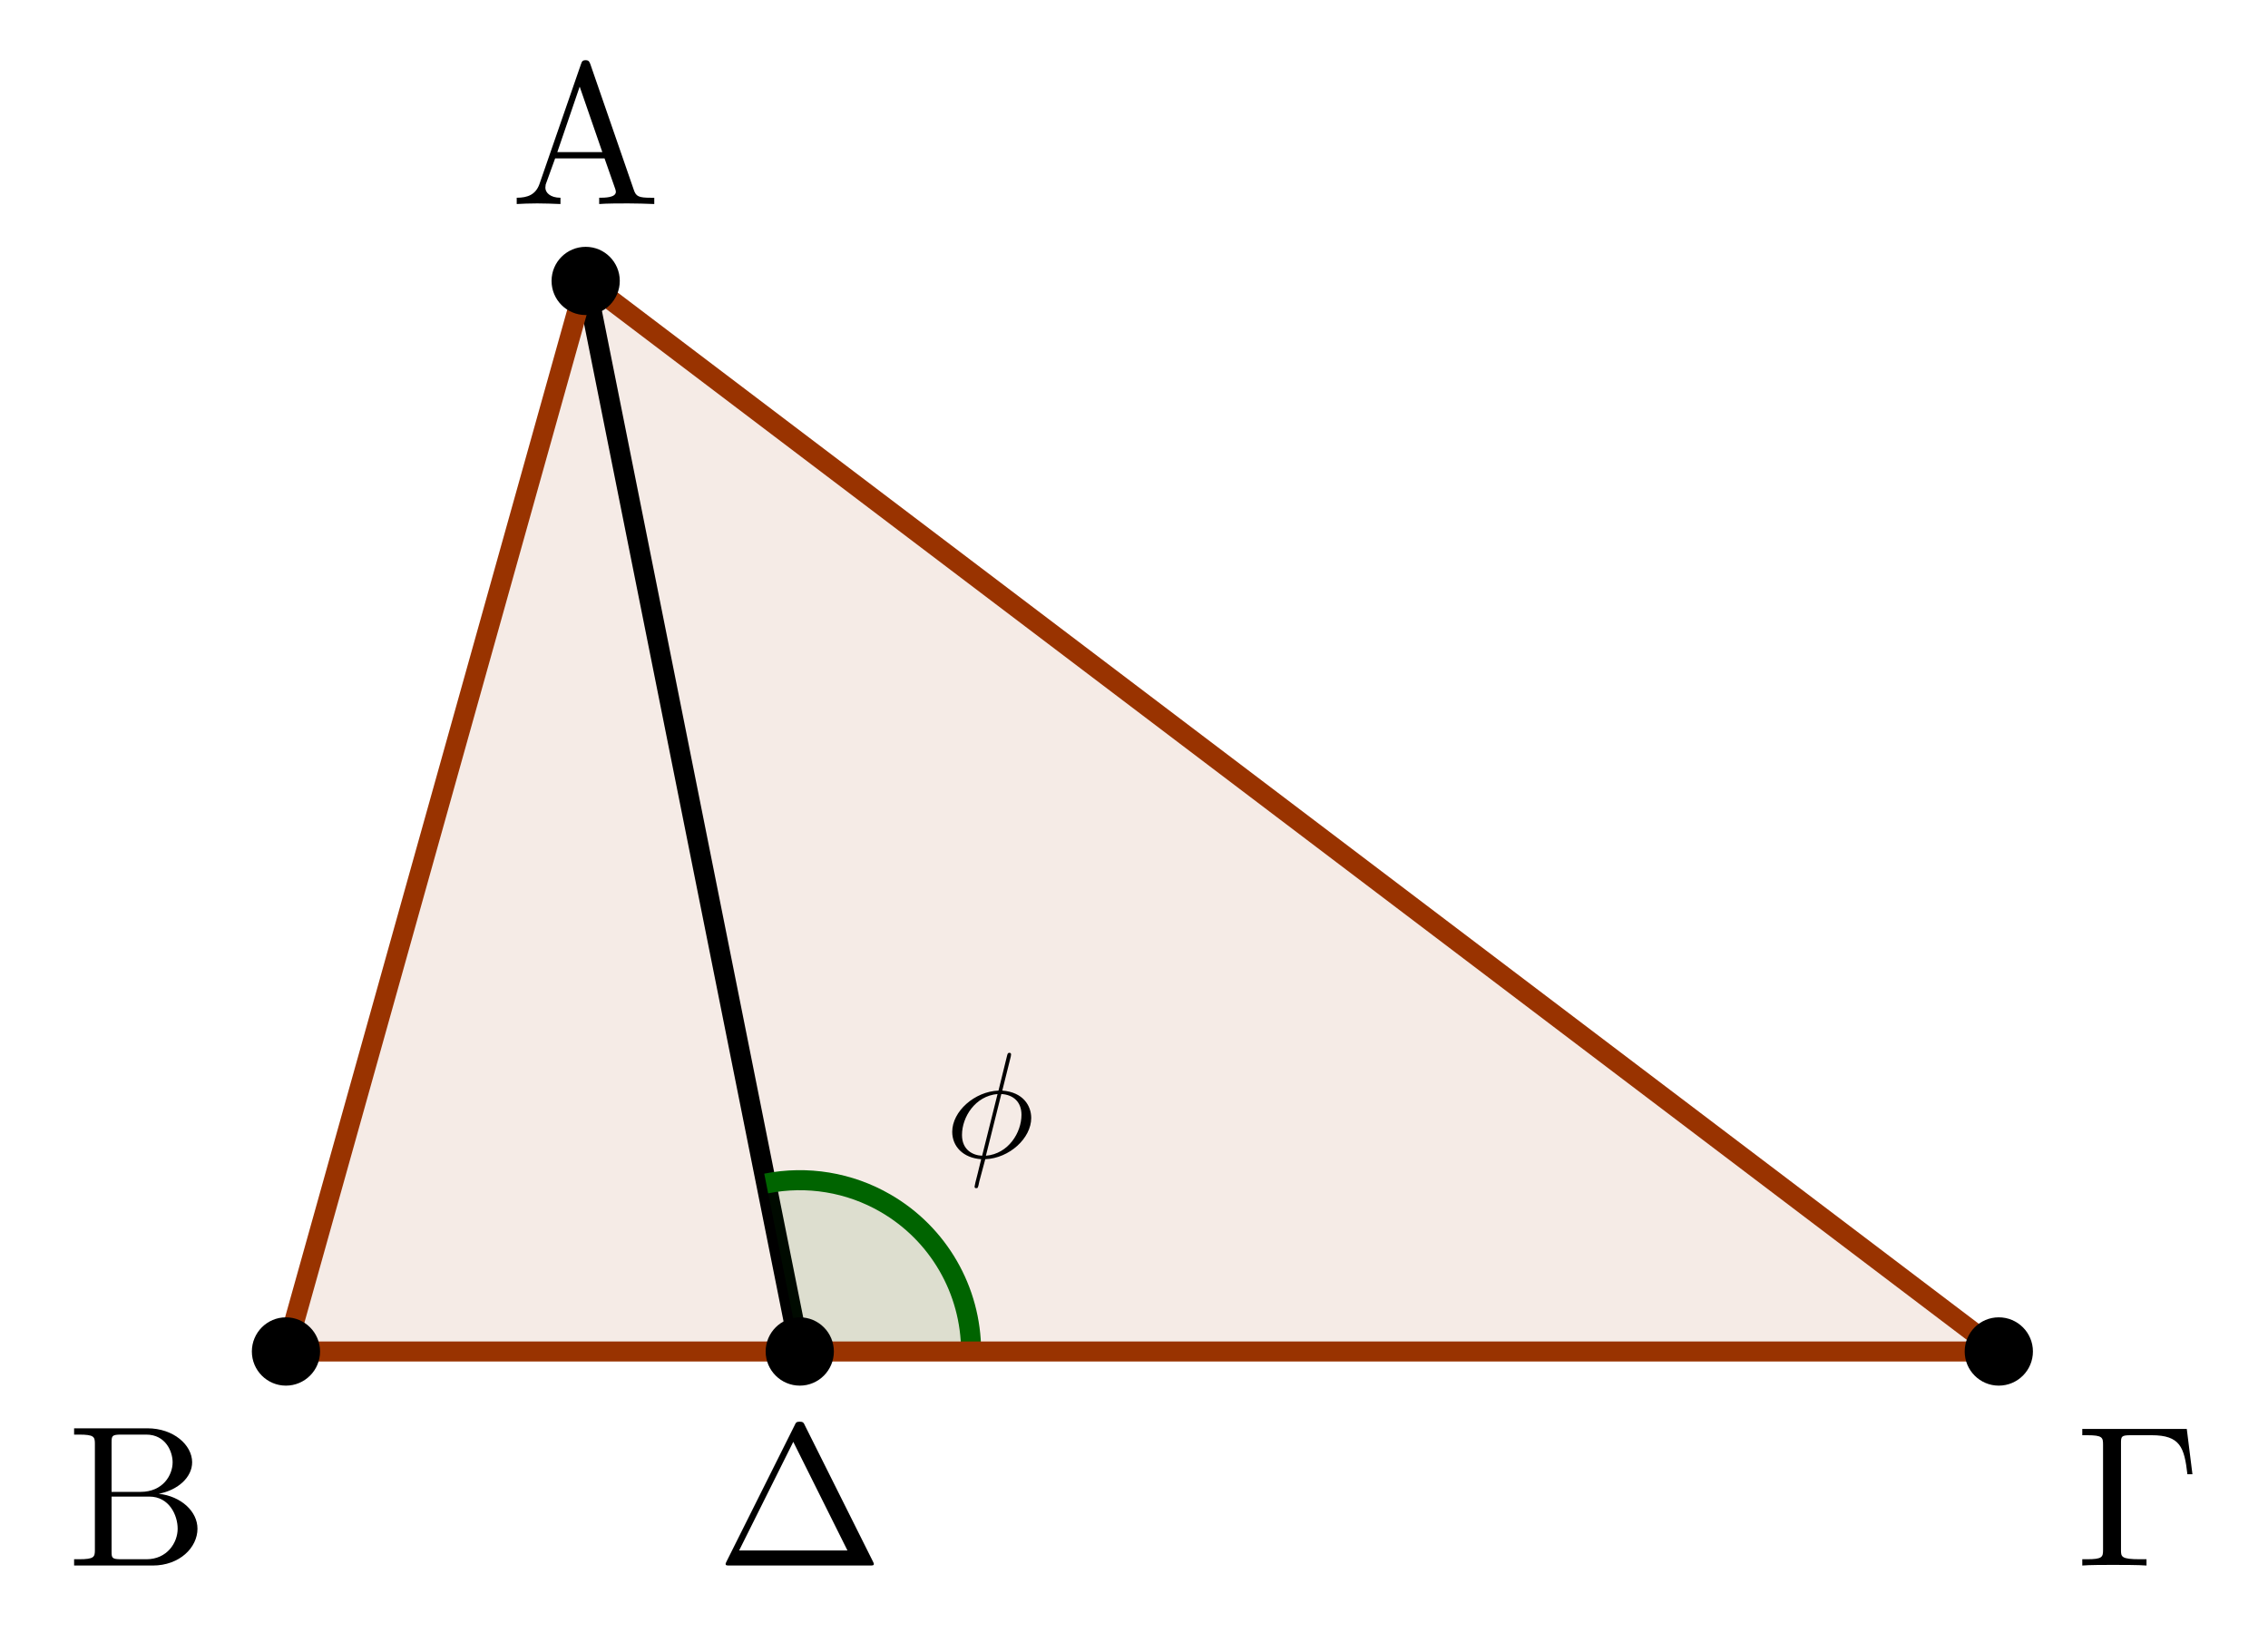
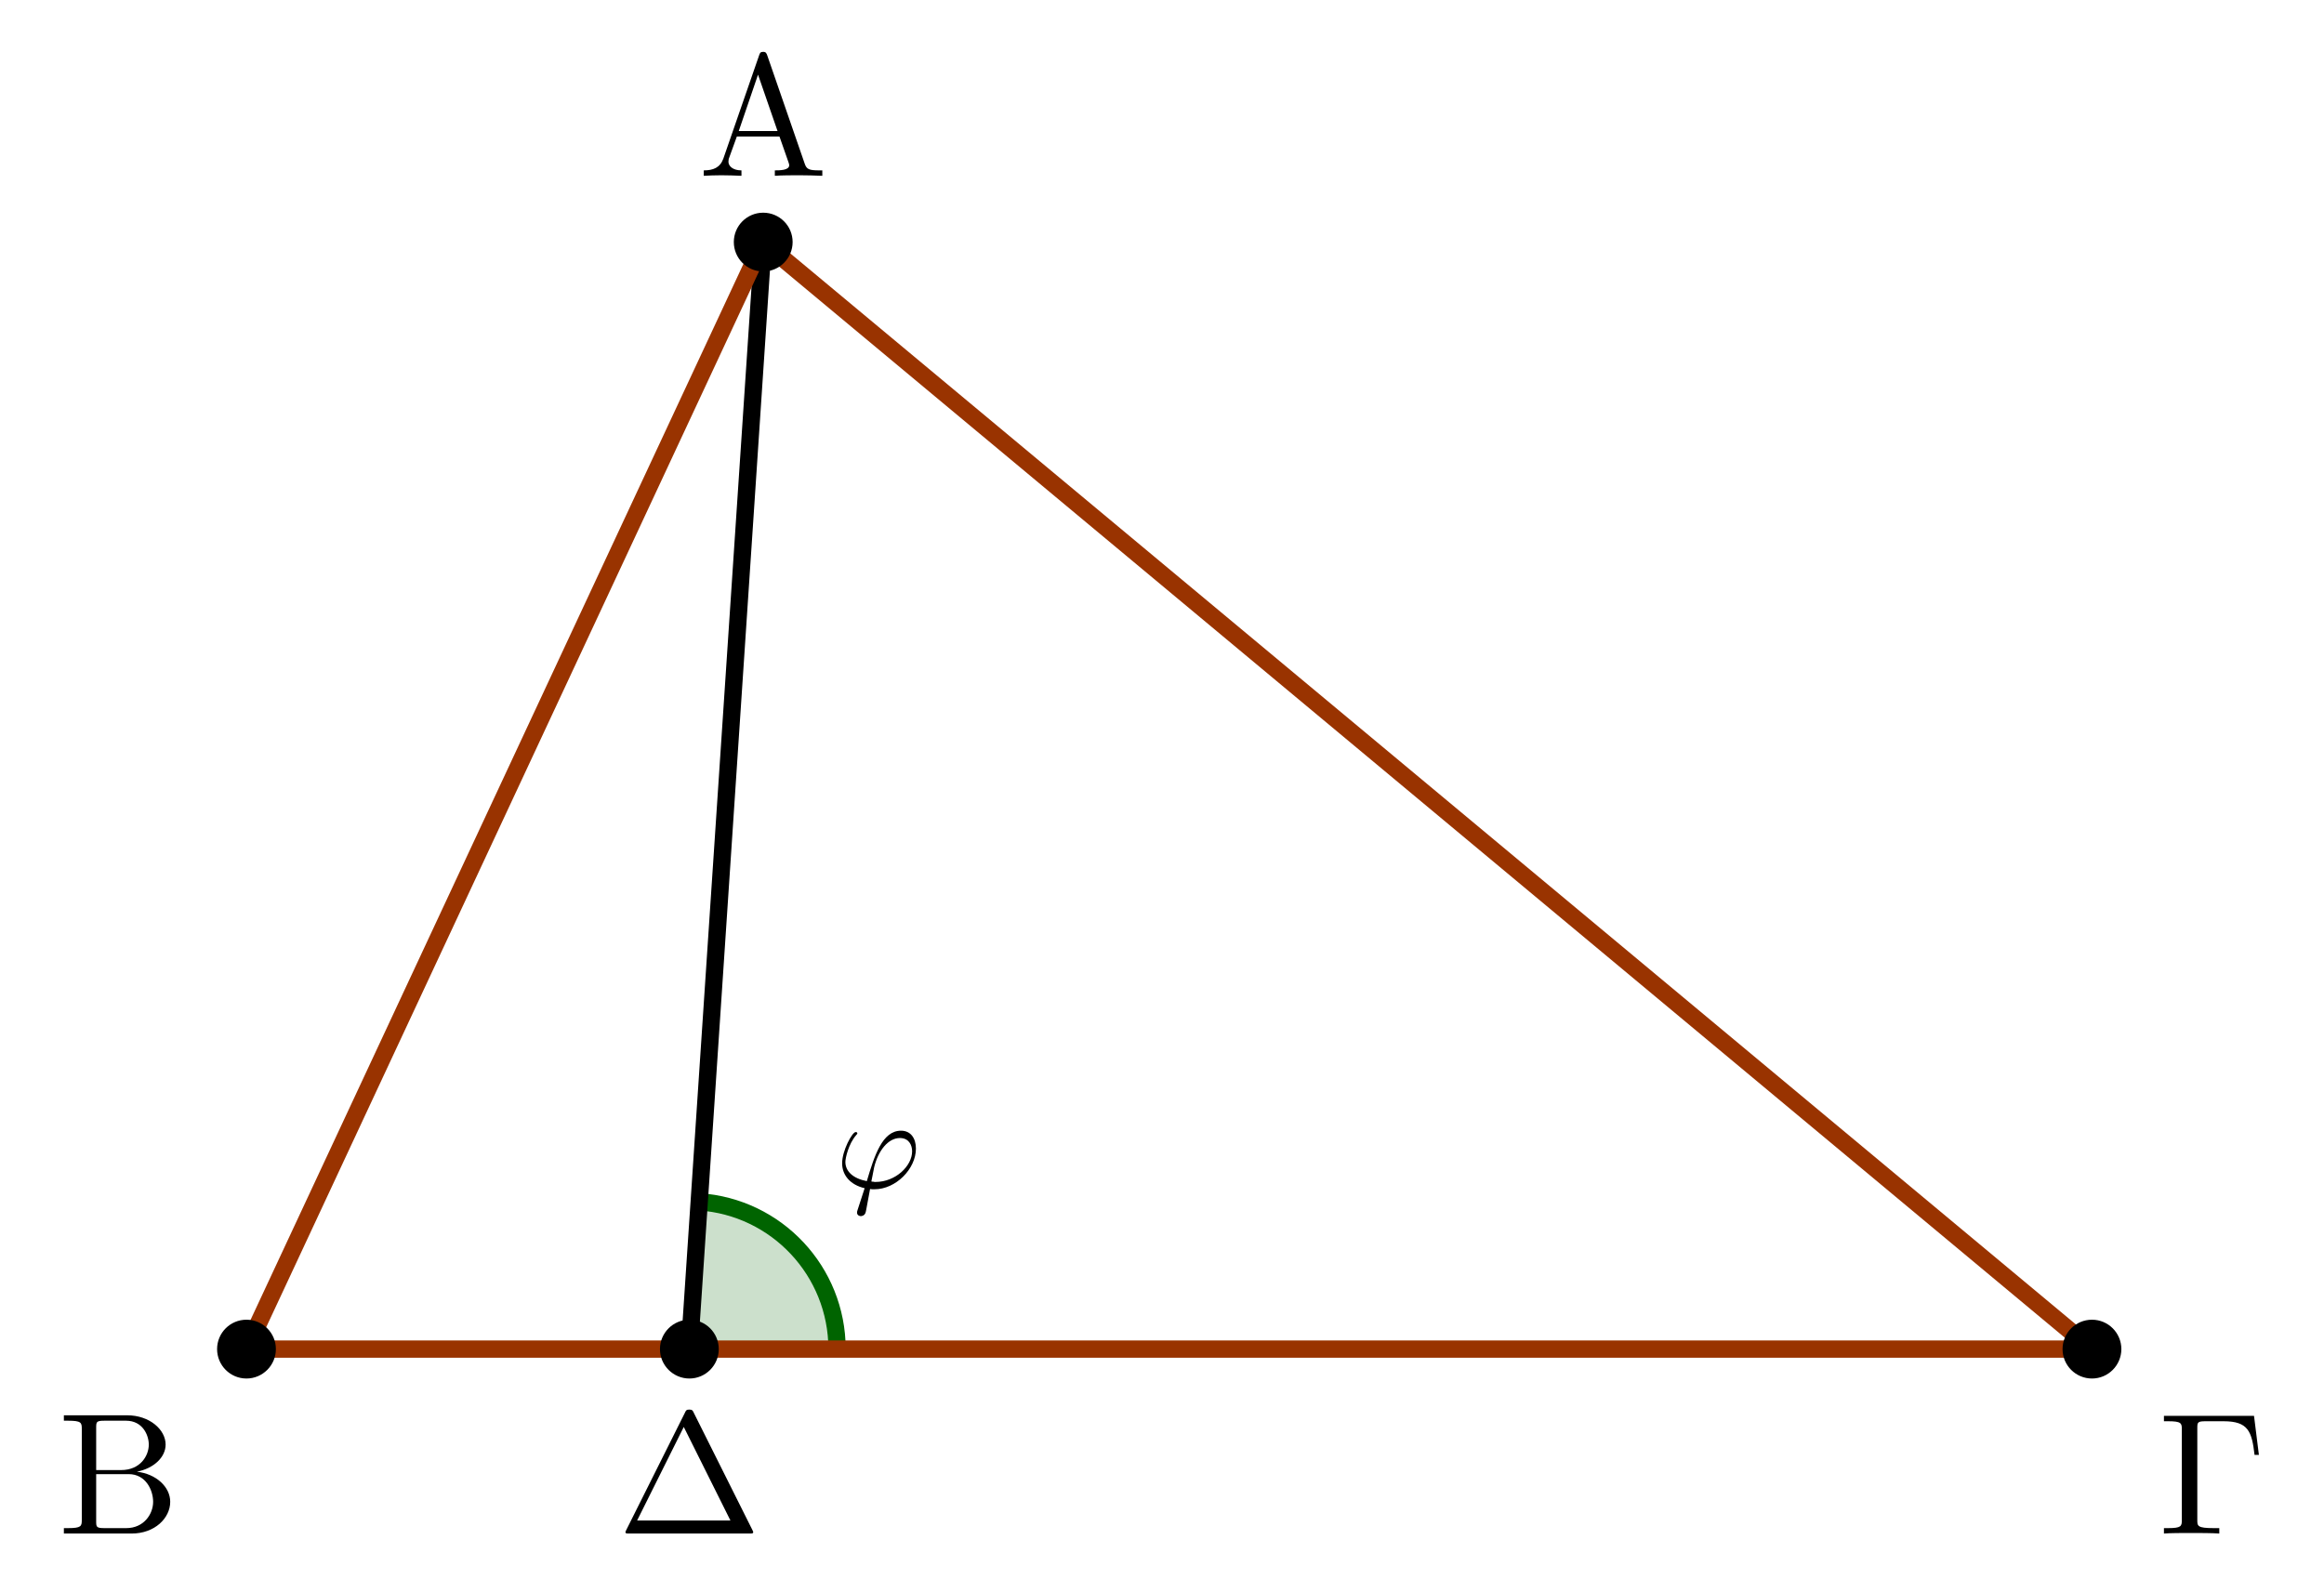
- <svg xmlns="http://www.w3.org/2000/svg" xmlns:xlink="http://www.w3.org/1999/xlink" width="112.597pt" height="81.041pt" viewBox="0 0 112.597 81.041" version="1.1">
+ <svg xmlns="http://www.w3.org/2000/svg" xmlns:xlink="http://www.w3.org/1999/xlink" width="133.855pt" height="91.67pt" viewBox="0 0 133.855 91.67" version="1.1">
  <defs>
    <g>
      <symbol overflow="visible" id="glyph0-0">
        <path style="stroke:none;" d="" />
      </symbol>
      <symbol overflow="visible" id="glyph0-1">
-         <path style="stroke:none;" d="M 3.266 -5 C 3.266 -5.016 3.281 -5.094 3.281 -5.109 C 3.281 -5.109 3.281 -5.188 3.203 -5.188 C 3.125 -5.188 3.109 -5.156 3.078 -5.031 L 2.656 -3.312 C 1.469 -3.266 0.359 -2.281 0.359 -1.266 C 0.359 -0.547 0.891 0.031 1.797 0.094 C 1.734 0.328 1.688 0.562 1.625 0.797 C 1.531 1.141 1.469 1.422 1.469 1.453 C 1.469 1.531 1.516 1.531 1.547 1.531 C 1.594 1.531 1.609 1.531 1.625 1.5 C 1.641 1.484 1.688 1.312 1.703 1.203 L 2 0.094 C 3.203 0.047 4.281 -0.953 4.281 -1.953 C 4.281 -2.547 3.891 -3.234 2.844 -3.312 Z M 1.844 -0.078 C 1.391 -0.094 0.844 -0.359 0.844 -1.109 C 0.844 -2 1.5 -3.047 2.609 -3.141 Z M 2.797 -3.141 C 3.375 -3.109 3.797 -2.766 3.797 -2.109 C 3.797 -1.234 3.156 -0.172 2.031 -0.078 Z M 2.797 -3.141 " />
+         <path style="stroke:none;" d="M 1.266 1.266 C 1.234 1.359 1.234 1.375 1.234 1.422 C 1.234 1.578 1.375 1.625 1.453 1.625 C 1.484 1.625 1.656 1.609 1.719 1.438 C 1.75 1.375 1.781 1.125 1.984 0.062 C 2.047 0.078 2.109 0.078 2.234 0.078 C 3.469 0.078 4.625 -1.094 4.625 -2.266 C 4.625 -2.859 4.328 -3.297 3.766 -3.297 C 2.688 -3.297 2.234 -1.859 1.797 -0.391 C 0.984 -0.547 0.562 -0.969 0.562 -1.5 C 0.562 -1.703 0.734 -2.531 1.188 -3.047 C 1.25 -3.109 1.25 -3.125 1.25 -3.141 C 1.25 -3.172 1.234 -3.219 1.156 -3.219 C 0.953 -3.219 0.375 -2.141 0.375 -1.422 C 0.375 -0.719 0.859 -0.172 1.672 0.016 Z M 2.297 -0.344 C 2.234 -0.344 2.219 -0.344 2.172 -0.359 C 2.078 -0.359 2.062 -0.359 2.062 -0.391 C 2.062 -0.406 2.203 -1.078 2.219 -1.188 C 2.453 -2.156 3.031 -2.875 3.703 -2.875 C 4.219 -2.875 4.406 -2.469 4.406 -2.109 C 4.406 -1.266 3.453 -0.344 2.297 -0.344 Z M 2.297 -0.344 " />
      </symbol>
      <symbol overflow="visible" id="glyph1-0">
        <path style="stroke:none;" d="" />
      </symbol>
      <symbol overflow="visible" id="glyph1-1">
+         <path style="stroke:none;" d="M 3.969 -6.938 C 3.922 -7.062 3.891 -7.141 3.734 -7.141 C 3.578 -7.141 3.547 -7.078 3.5 -6.938 L 1.438 -0.984 C 1.25 -0.469 0.859 -0.312 0.312 -0.312 L 0.312 0 C 0.547 -0.016 0.984 -0.031 1.328 -0.031 C 1.641 -0.031 2.156 -0.016 2.484 0 L 2.484 -0.312 C 1.984 -0.312 1.734 -0.562 1.734 -0.812 C 1.734 -0.844 1.75 -0.953 1.75 -0.969 L 2.219 -2.266 L 4.672 -2.266 L 5.203 -0.75 C 5.219 -0.703 5.234 -0.641 5.234 -0.609 C 5.234 -0.312 4.672 -0.312 4.406 -0.312 L 4.406 0 C 4.766 -0.031 5.469 -0.031 5.844 -0.031 C 6.266 -0.031 6.734 -0.016 7.141 0 L 7.141 -0.312 L 6.969 -0.312 C 6.375 -0.312 6.234 -0.375 6.125 -0.703 Z M 3.438 -5.828 L 4.562 -2.578 L 2.328 -2.578 Z M 3.438 -5.828 " />
+       </symbol>
+       <symbol overflow="visible" id="glyph1-2">
        <path style="stroke:none;" d="M 2.219 -3.656 L 2.219 -6.094 C 2.219 -6.438 2.234 -6.5 2.703 -6.5 L 3.938 -6.5 C 4.906 -6.5 5.25 -5.656 5.25 -5.125 C 5.25 -4.484 4.766 -3.656 3.656 -3.656 Z M 4.562 -3.562 C 5.531 -3.75 6.219 -4.391 6.219 -5.125 C 6.219 -5.984 5.297 -6.812 4 -6.812 L 0.359 -6.812 L 0.359 -6.5 L 0.594 -6.5 C 1.359 -6.5 1.391 -6.391 1.391 -6.031 L 1.391 -0.781 C 1.391 -0.422 1.359 -0.312 0.594 -0.312 L 0.359 -0.312 L 0.359 0 L 4.266 0 C 5.594 0 6.484 -0.891 6.484 -1.828 C 6.484 -2.688 5.672 -3.438 4.562 -3.562 Z M 3.953 -0.312 L 2.703 -0.312 C 2.234 -0.312 2.219 -0.375 2.219 -0.703 L 2.219 -3.422 L 4.094 -3.422 C 5.078 -3.422 5.5 -2.5 5.5 -1.828 C 5.5 -1.125 4.969 -0.312 3.953 -0.312 Z M 3.953 -0.312 " />
      </symbol>
-       <symbol overflow="visible" id="glyph1-2">
+       <symbol overflow="visible" id="glyph1-3">
        <path style="stroke:none;" d="M 5.516 -6.781 L 0.328 -6.781 L 0.328 -6.469 L 0.562 -6.469 C 1.328 -6.469 1.359 -6.359 1.359 -6 L 1.359 -0.781 C 1.359 -0.422 1.328 -0.312 0.562 -0.312 L 0.328 -0.312 L 0.328 0 C 0.672 -0.031 1.453 -0.031 1.844 -0.031 C 2.25 -0.031 3.156 -0.031 3.516 0 L 3.516 -0.312 L 3.188 -0.312 C 2.25 -0.312 2.25 -0.438 2.25 -0.781 L 2.25 -6.078 C 2.25 -6.406 2.266 -6.469 2.734 -6.469 L 3.766 -6.469 C 5.188 -6.469 5.391 -5.875 5.547 -4.531 L 5.797 -4.531 Z M 5.516 -6.781 " />
-       </symbol>
-       <symbol overflow="visible" id="glyph1-3">
-         <path style="stroke:none;" d="M 3.969 -6.938 C 3.922 -7.062 3.891 -7.141 3.734 -7.141 C 3.578 -7.141 3.547 -7.078 3.5 -6.938 L 1.438 -0.984 C 1.25 -0.469 0.859 -0.312 0.312 -0.312 L 0.312 0 C 0.547 -0.016 0.984 -0.031 1.328 -0.031 C 1.641 -0.031 2.156 -0.016 2.484 0 L 2.484 -0.312 C 1.984 -0.312 1.734 -0.562 1.734 -0.812 C 1.734 -0.844 1.75 -0.953 1.75 -0.969 L 2.219 -2.266 L 4.672 -2.266 L 5.203 -0.75 C 5.219 -0.703 5.234 -0.641 5.234 -0.609 C 5.234 -0.312 4.672 -0.312 4.406 -0.312 L 4.406 0 C 4.766 -0.031 5.469 -0.031 5.844 -0.031 C 6.266 -0.031 6.734 -0.016 7.141 0 L 7.141 -0.312 L 6.969 -0.312 C 6.375 -0.312 6.234 -0.375 6.125 -0.703 Z M 3.438 -5.828 L 4.562 -2.578 L 2.328 -2.578 Z M 3.438 -5.828 " />
      </symbol>
      <symbol overflow="visible" id="glyph1-4">
        <path style="stroke:none;" d="M 4.406 -6.953 C 4.344 -7.094 4.312 -7.141 4.141 -7.141 C 3.984 -7.141 3.953 -7.094 3.891 -6.953 L 0.516 -0.203 C 0.469 -0.109 0.469 -0.094 0.469 -0.078 C 0.469 0 0.531 0 0.688 0 L 7.609 0 C 7.766 0 7.828 0 7.828 -0.078 C 7.828 -0.094 7.828 -0.109 7.781 -0.203 Z M 3.828 -6.141 L 6.516 -0.75 L 1.141 -0.75 Z M 3.828 -6.141 " />
      </symbol>
    </g>
    <clipPath id="clip1">
-       <path d="M 14 0 L 54 0 L 54 81.039 L 14 81.039 Z M 14 0 " />
+       <path d="M 26 55 L 63 55 L 63 91.672 L 26 91.672 Z M 26 55 " />
    </clipPath>
    <clipPath id="clip2">
-       <path d="M 23 44 L 63 44 L 63 81.039 L 23 81.039 Z M 23 44 " />
+       <path d="M 25 0 L 59 0 L 59 91.672 L 25 91.672 Z M 25 0 " />
    </clipPath>
  </defs>
  <g id="surface1">
-     <path style=" stroke:none;fill-rule:nonzero;fill:rgb(59.999%,20%,0%);fill-opacity:0.1;" d="M 14.195 67.094 L 99.23 67.094 L 29.078 13.945 Z M 14.195 67.094 " />
+     <path style=" stroke:none;fill-rule:nonzero;fill:rgb(100%,100%,100%);fill-opacity:1;" d="M 43.957 13.945 L 14.195 77.723 L 120.492 77.723 Z M 43.957 13.945 " />
+     <path style=" stroke:none;fill-rule:nonzero;fill:rgb(0%,39.214%,0%);fill-opacity:0.2;" d="M 39.707 77.723 L 48.211 77.723 C 48.211 73.246 44.738 69.535 40.273 69.238 Z M 39.707 77.723 " />
    <g clip-path="url(#clip1)" clip-rule="nonzero">
-       <path style="fill:none;stroke-width:0.996;stroke-linecap:round;stroke-linejoin:miter;stroke:rgb(0%,0%,0%);stroke-opacity:1;stroke-miterlimit:10;" d="M 14.882 53.149 L 25.511 0 " transform="matrix(1,0,0,-1,14.196,67.094)" />
-     </g>
-     <path style=" stroke:none;fill-rule:nonzero;fill:rgb(0%,39.214%,0%);fill-opacity:0.1;" d="M 39.707 67.094 L 48.211 67.094 C 48.211 64.055 46.59 61.25 43.957 59.73 C 42.168 58.695 40.066 58.352 38.039 58.754 Z M 39.707 67.094 " />
-     <g clip-path="url(#clip2)" clip-rule="nonzero">
-       <path style="fill:none;stroke-width:0.996;stroke-linecap:butt;stroke-linejoin:miter;stroke:rgb(0%,39.214%,0%);stroke-opacity:1;stroke-miterlimit:10;" d="M 34.015 0 C 34.015 3.039 32.394 5.844 29.761 7.364 C 27.972 8.399 25.87 8.742 23.843 8.34 " transform="matrix(1,0,0,-1,14.196,67.094)" />
+       <path style="fill:none;stroke-width:0.996;stroke-linecap:butt;stroke-linejoin:miter;stroke:rgb(0%,39.214%,0%);stroke-opacity:1;stroke-miterlimit:10;" d="M 34.015 0 C 34.015 4.477 30.542 8.188 26.077 8.485 " transform="matrix(1,0,0,-1,14.196,77.723)" />
    </g>
    <g style="fill:rgb(0%,0%,0%);fill-opacity:1;">
-       <use xlink:href="#glyph0-1" x="46.915" y="57.454" />
+       <use xlink:href="#glyph0-1" x="48.129" y="68.438" />
    </g>
-     <path style="fill:none;stroke-width:0.996;stroke-linecap:round;stroke-linejoin:round;stroke:rgb(59.999%,20%,0%);stroke-opacity:1;stroke-miterlimit:10;" d="M -0.001 0 L 85.034 0 L 14.882 53.149 Z M -0.001 0 " transform="matrix(1,0,0,-1,14.196,67.094)" />
-     <path style="fill-rule:nonzero;fill:rgb(0%,0%,0%);fill-opacity:1;stroke-width:0.399;stroke-linecap:butt;stroke-linejoin:miter;stroke:rgb(0%,0%,0%);stroke-opacity:1;stroke-miterlimit:10;" d="M 1.495 0 C 1.495 0.824 0.824 1.496 -0.001 1.496 C -0.825 1.496 -1.493 0.824 -1.493 0 C -1.493 -0.824 -0.825 -1.496 -0.001 -1.496 C 0.824 -1.496 1.495 -0.824 1.495 0 Z M 1.495 0 " transform="matrix(1,0,0,-1,14.196,67.094)" />
-     <path style="fill-rule:nonzero;fill:rgb(0%,0%,0%);fill-opacity:1;stroke-width:0.399;stroke-linecap:butt;stroke-linejoin:miter;stroke:rgb(0%,0%,0%);stroke-opacity:1;stroke-miterlimit:10;" d="M 86.531 0 C 86.531 0.824 85.863 1.496 85.034 1.496 C 84.21 1.496 83.542 0.824 83.542 0 C 83.542 -0.824 84.21 -1.496 85.034 -1.496 C 85.863 -1.496 86.531 -0.824 86.531 0 Z M 86.531 0 " transform="matrix(1,0,0,-1,14.196,67.094)" />
-     <path style="fill-rule:nonzero;fill:rgb(0%,0%,0%);fill-opacity:1;stroke-width:0.399;stroke-linecap:butt;stroke-linejoin:miter;stroke:rgb(0%,0%,0%);stroke-opacity:1;stroke-miterlimit:10;" d="M 16.374 53.149 C 16.374 53.973 15.706 54.641 14.882 54.641 C 14.054 54.641 13.386 53.973 13.386 53.149 C 13.386 52.321 14.054 51.653 14.882 51.653 C 15.706 51.653 16.374 52.321 16.374 53.149 Z M 16.374 53.149 " transform="matrix(1,0,0,-1,14.196,67.094)" />
-     <path style="fill-rule:nonzero;fill:rgb(0%,0%,0%);fill-opacity:1;stroke-width:0.399;stroke-linecap:butt;stroke-linejoin:miter;stroke:rgb(0%,0%,0%);stroke-opacity:1;stroke-miterlimit:10;" d="M 27.003 0 C 27.003 0.824 26.335 1.496 25.511 1.496 C 24.687 1.496 24.015 0.824 24.015 0 C 24.015 -0.824 24.687 -1.496 25.511 -1.496 C 26.335 -1.496 27.003 -0.824 27.003 0 Z M 27.003 0 " transform="matrix(1,0,0,-1,14.196,67.094)" />
+     <g clip-path="url(#clip2)" clip-rule="nonzero">
+       <path style="fill:none;stroke-width:0.996;stroke-linecap:round;stroke-linejoin:miter;stroke:rgb(0%,0%,0%);stroke-opacity:1;stroke-miterlimit:10;" d="M 29.761 63.778 L 25.511 0 " transform="matrix(1,0,0,-1,14.196,77.723)" />
+     </g>
+     <path style="fill:none;stroke-width:0.996;stroke-linecap:round;stroke-linejoin:round;stroke:rgb(59.999%,20%,0%);stroke-opacity:1;stroke-miterlimit:10;" d="M 29.761 63.778 L -0.001 0 L 106.296 0 Z M 29.761 63.778 " transform="matrix(1,0,0,-1,14.196,77.723)" />
+     <path style="fill-rule:nonzero;fill:rgb(0%,0%,0%);fill-opacity:1;stroke-width:0.399;stroke-linecap:butt;stroke-linejoin:miter;stroke:rgb(0%,0%,0%);stroke-opacity:1;stroke-miterlimit:10;" d="M 31.257 63.778 C 31.257 64.602 30.589 65.27 29.761 65.27 C 28.937 65.27 28.269 64.602 28.269 63.778 C 28.269 62.953 28.937 62.282 29.761 62.282 C 30.589 62.282 31.257 62.953 31.257 63.778 Z M 31.257 63.778 " transform="matrix(1,0,0,-1,14.196,77.723)" />
+     <path style="fill-rule:nonzero;fill:rgb(0%,0%,0%);fill-opacity:1;stroke-width:0.399;stroke-linecap:butt;stroke-linejoin:miter;stroke:rgb(0%,0%,0%);stroke-opacity:1;stroke-miterlimit:10;" d="M 1.495 0 C 1.495 0.825 0.824 1.493 -0.001 1.493 C -0.825 1.493 -1.493 0.825 -1.493 0 C -1.493 -0.824 -0.825 -1.496 -0.001 -1.496 C 0.824 -1.496 1.495 -0.824 1.495 0 Z M 1.495 0 " transform="matrix(1,0,0,-1,14.196,77.723)" />
+     <path style="fill-rule:nonzero;fill:rgb(0%,0%,0%);fill-opacity:1;stroke-width:0.399;stroke-linecap:butt;stroke-linejoin:miter;stroke:rgb(0%,0%,0%);stroke-opacity:1;stroke-miterlimit:10;" d="M 107.788 0 C 107.788 0.825 107.12 1.493 106.296 1.493 C 105.468 1.493 104.8 0.825 104.8 0 C 104.8 -0.824 105.468 -1.496 106.296 -1.496 C 107.12 -1.496 107.788 -0.824 107.788 0 Z M 107.788 0 " transform="matrix(1,0,0,-1,14.196,77.723)" />
+     <path style="fill-rule:nonzero;fill:rgb(0%,0%,0%);fill-opacity:1;stroke-width:0.399;stroke-linecap:butt;stroke-linejoin:miter;stroke:rgb(0%,0%,0%);stroke-opacity:1;stroke-miterlimit:10;" d="M 27.003 0 C 27.003 0.825 26.335 1.493 25.511 1.493 C 24.687 1.493 24.015 0.825 24.015 0 C 24.015 -0.824 24.687 -1.496 25.511 -1.496 C 26.335 -1.496 27.003 -0.824 27.003 0 Z M 27.003 0 " transform="matrix(1,0,0,-1,14.196,77.723)" />
    <g style="fill:rgb(0%,0%,0%);fill-opacity:1;">
-       <use xlink:href="#glyph1-1" x="3.32" y="77.72" />
+       <use xlink:href="#glyph1-1" x="40.222" y="10.128" />
    </g>
    <g style="fill:rgb(0%,0%,0%);fill-opacity:1;">
-       <use xlink:href="#glyph1-2" x="103.049" y="77.72" />
+       <use xlink:href="#glyph1-2" x="3.32" y="88.349" />
    </g>
    <g style="fill:rgb(0%,0%,0%);fill-opacity:1;">
-       <use xlink:href="#glyph1-3" x="25.341" y="10.129" />
+       <use xlink:href="#glyph1-3" x="124.308" y="88.349" />
    </g>
    <g style="fill:rgb(0%,0%,0%);fill-opacity:1;">
-       <use xlink:href="#glyph1-4" x="35.555" y="77.72" />
+       <use xlink:href="#glyph1-4" x="35.555" y="88.349" />
    </g>
  </g>
</svg>
